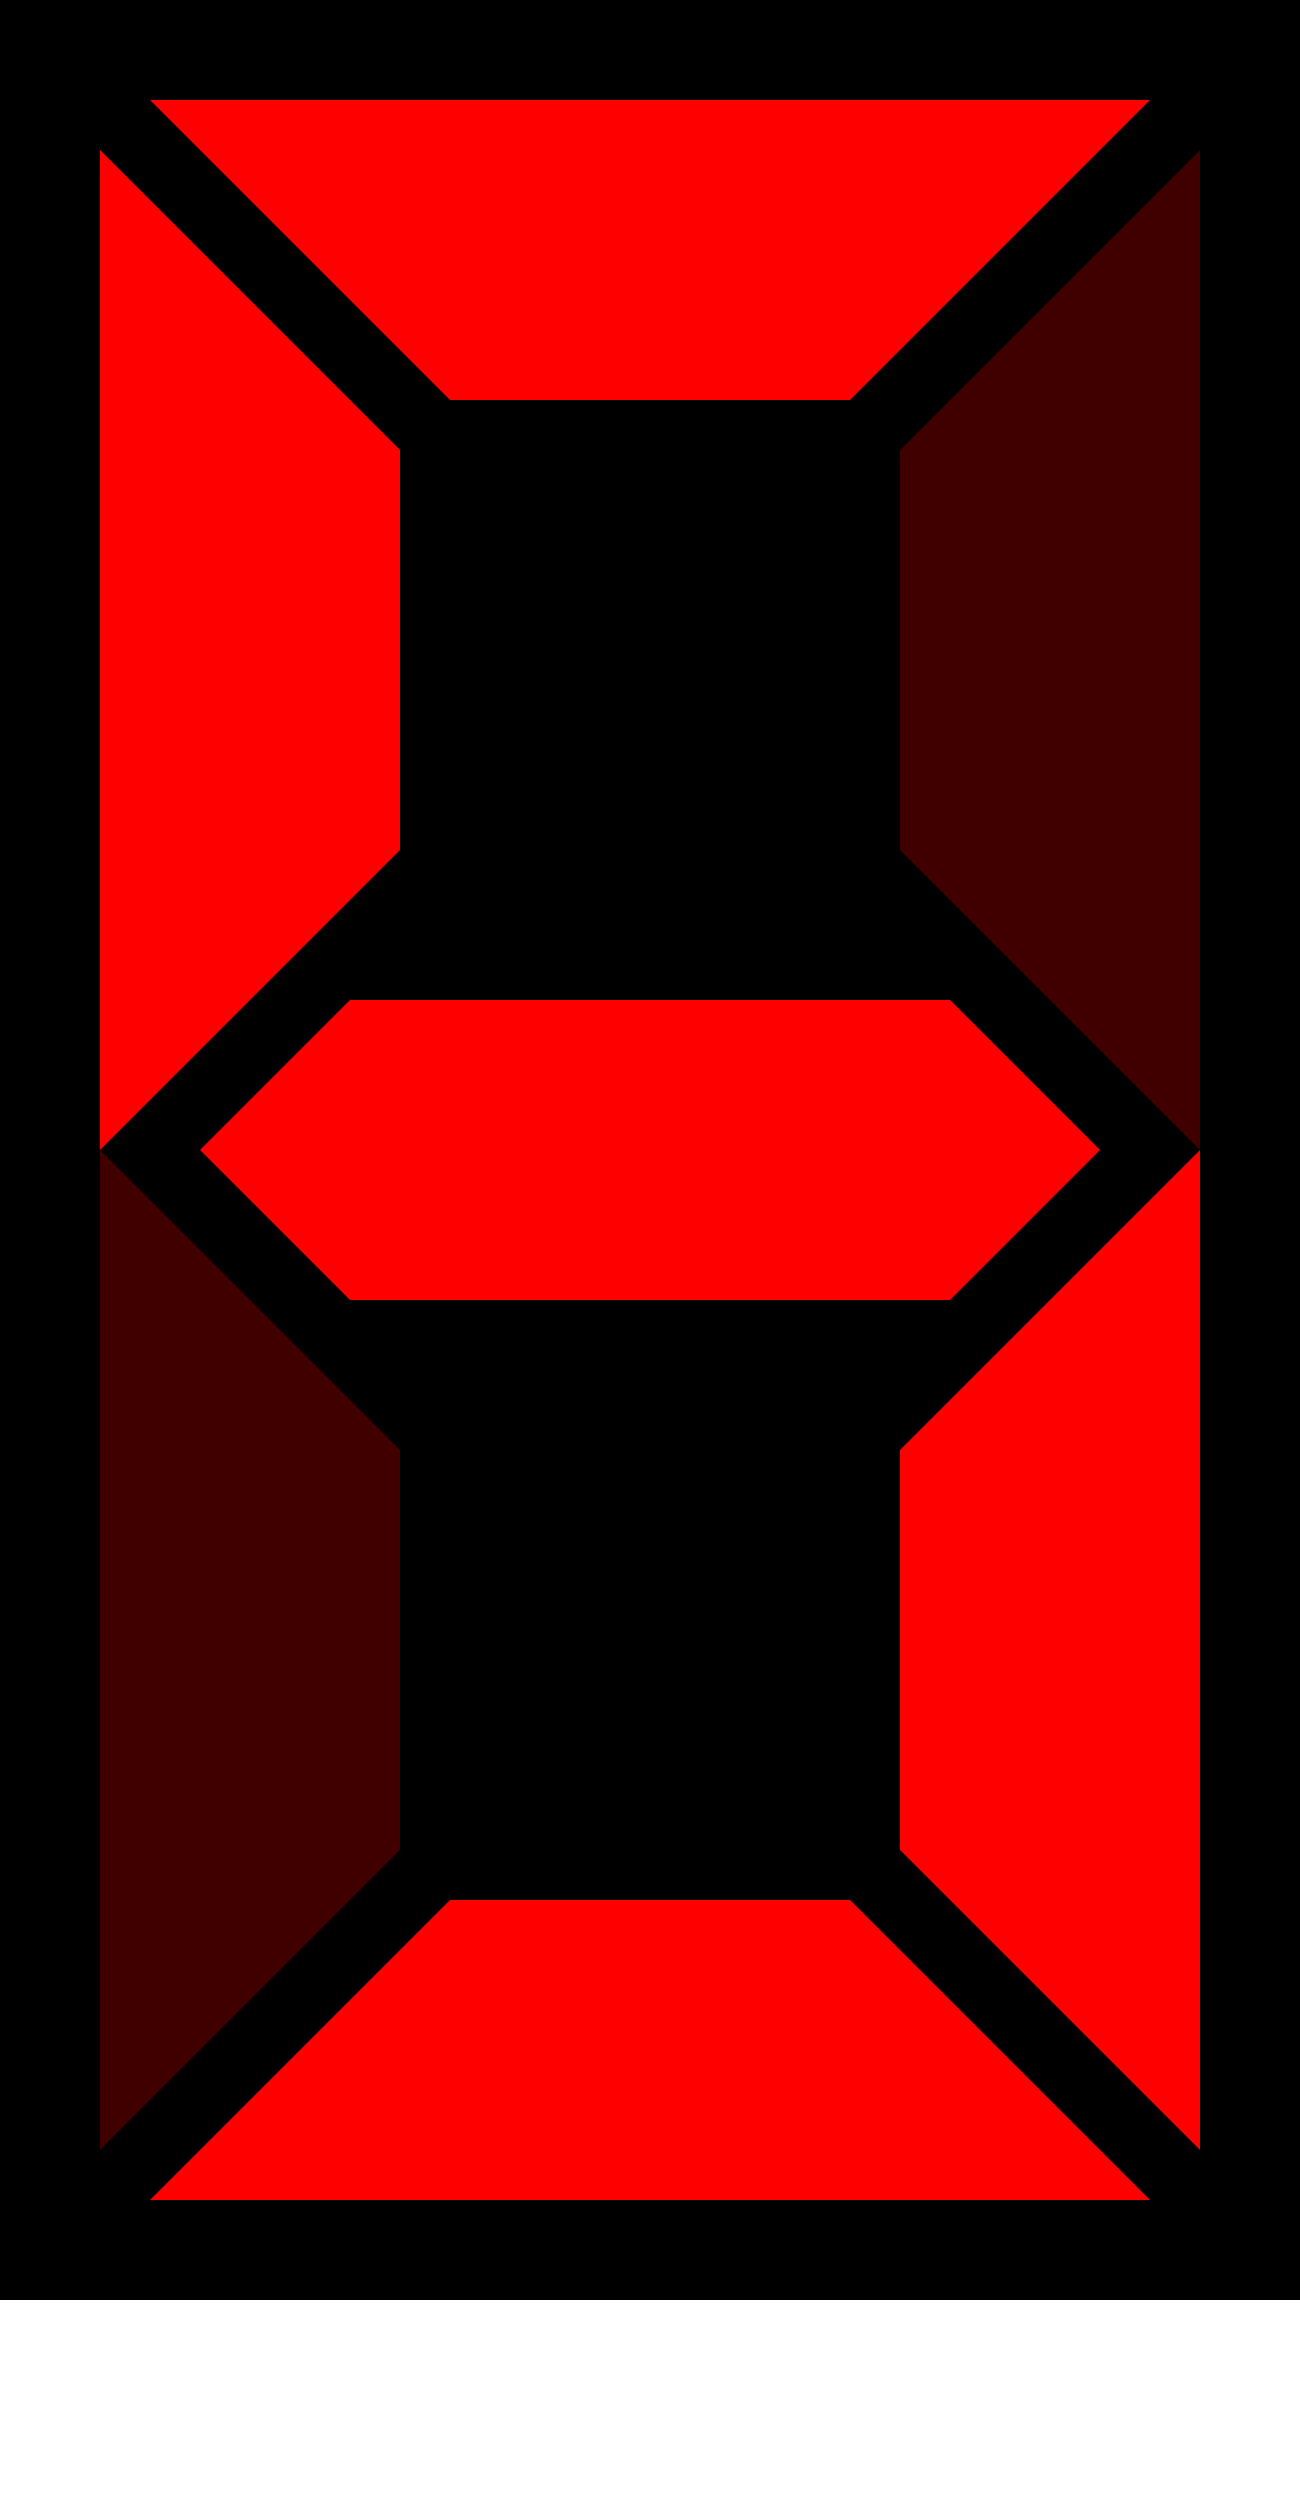
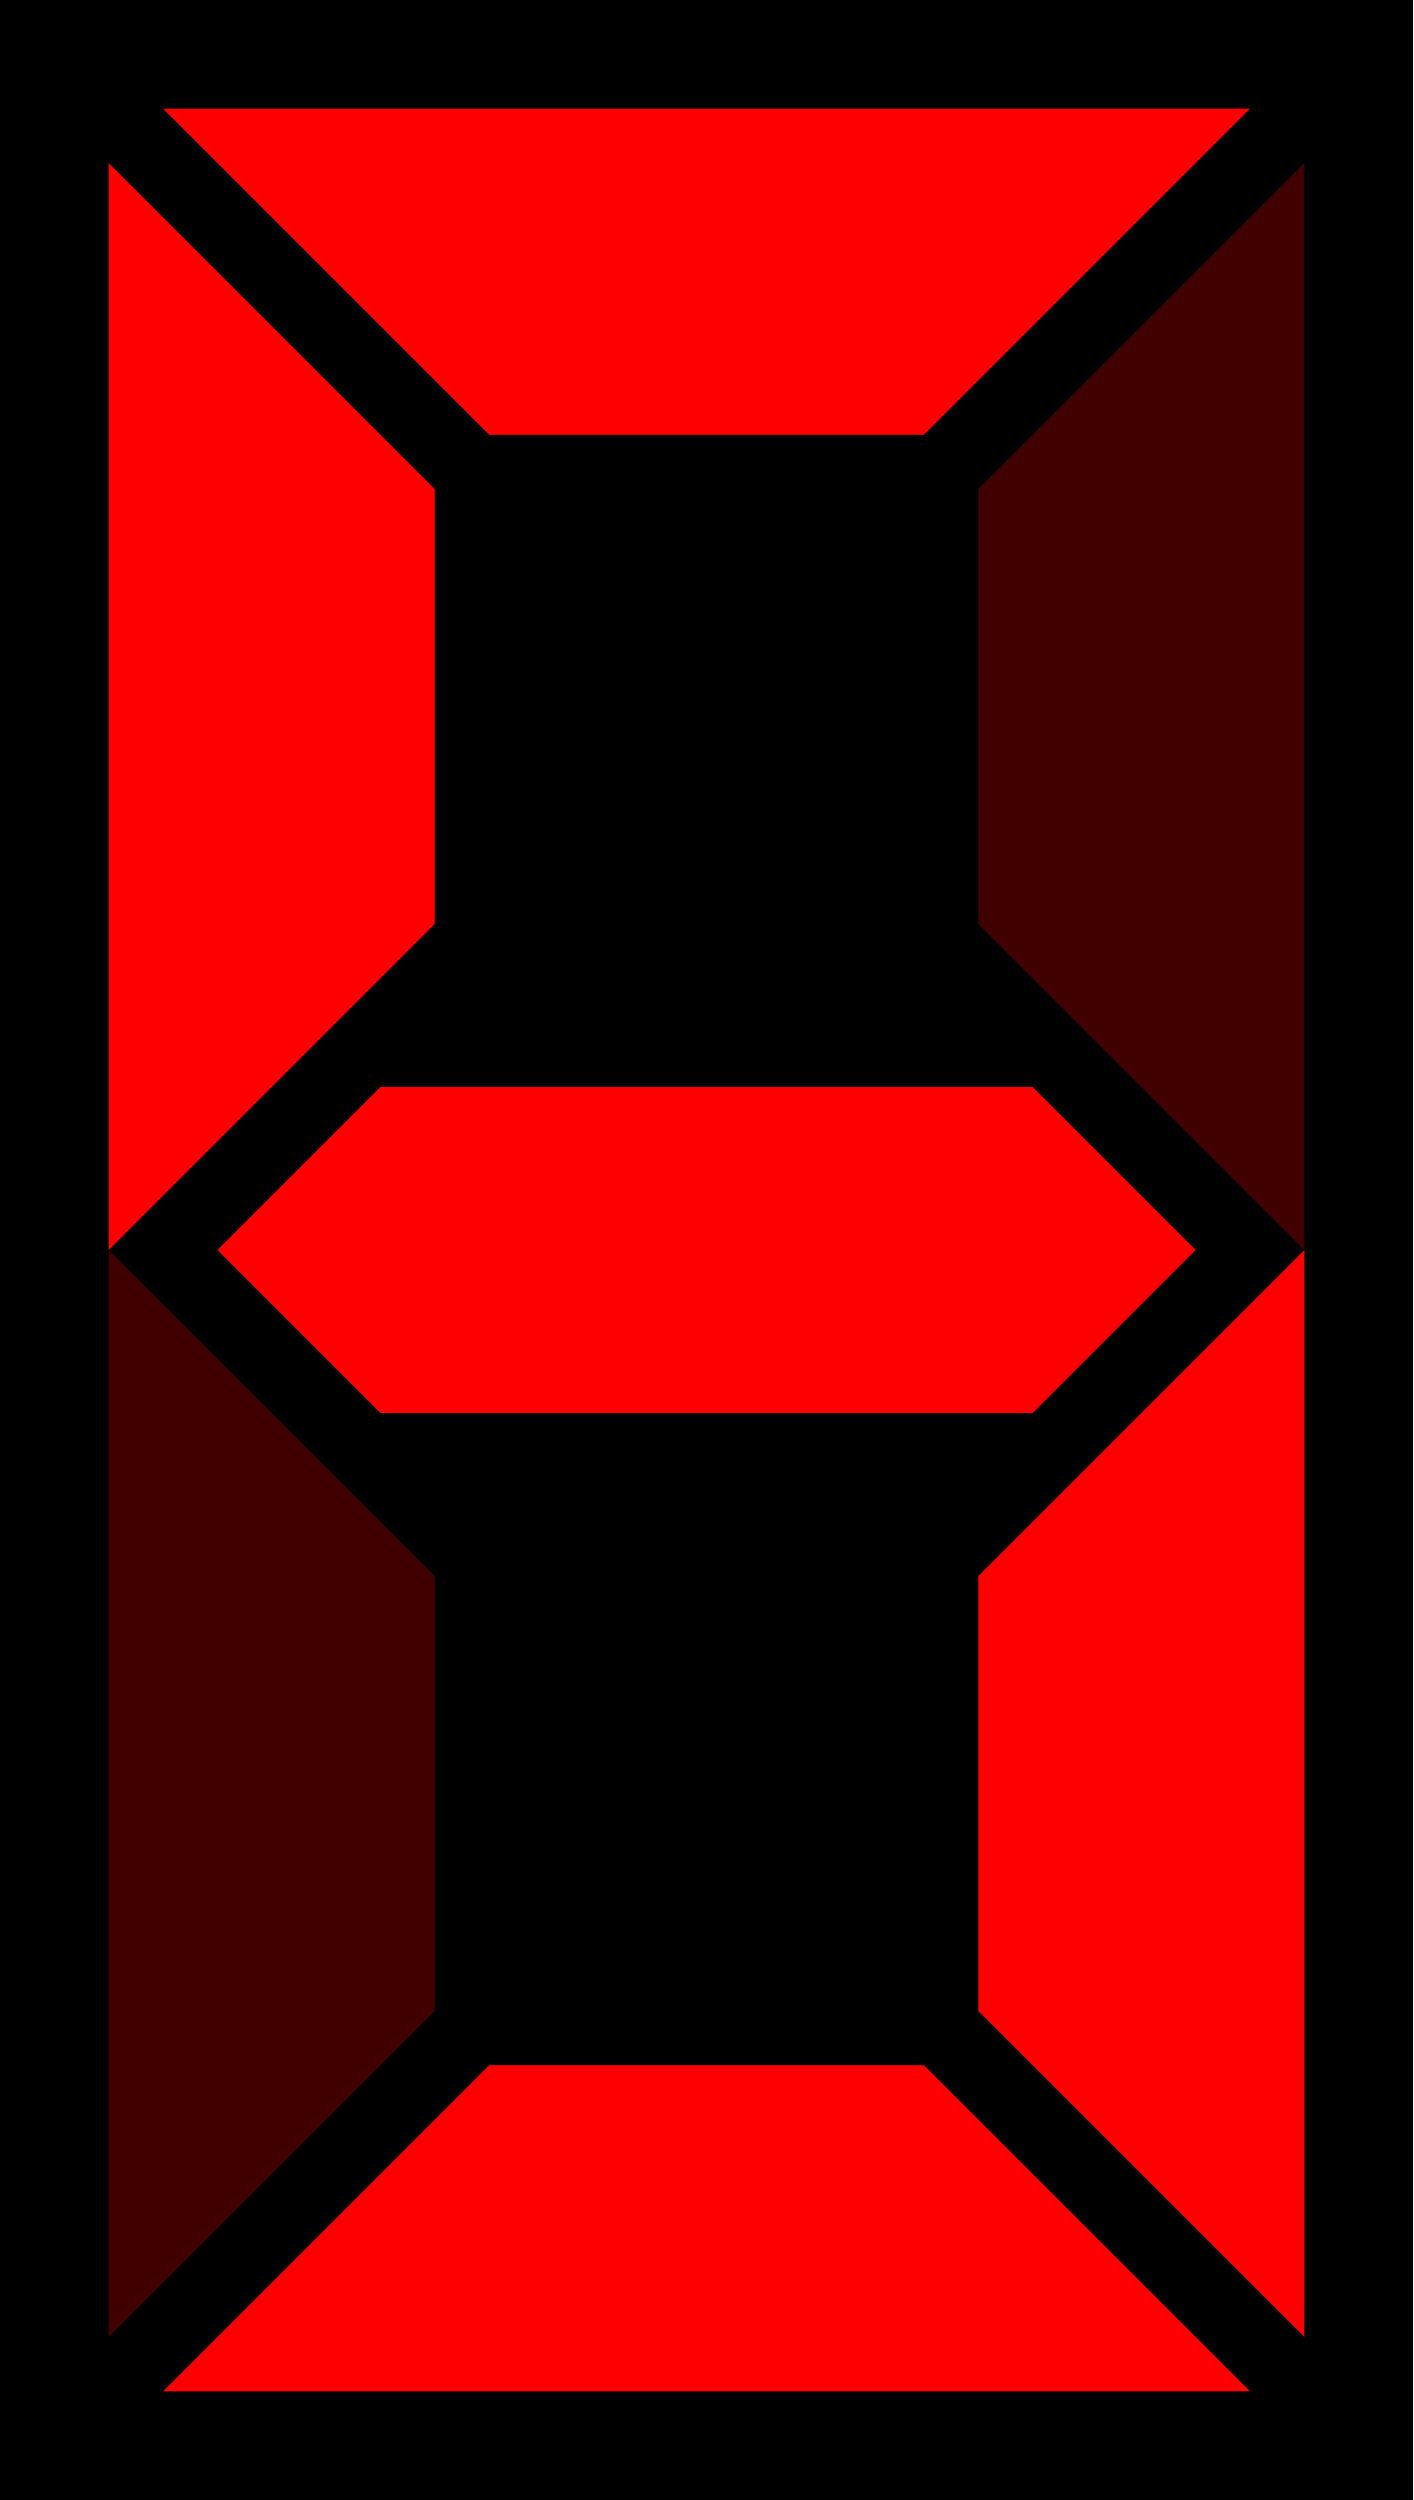
- <svg xmlns="http://www.w3.org/2000/svg" width="130" height="250">
+ <svg xmlns="http://www.w3.org/2000/svg" width="130" height="230">
  <rect x="0" y="0" width="130" height="230" fill="#000000" />
  <polygon points="15,10 115,10 85,40 45,40" fill="#ff0000" />
  <polygon points="15,220 115,220 85,190 45,190" fill="#ff0000" />
  <polygon points="10,15 10,115 40,85 40,45" fill="#ff0000" />
  <polygon points="10,115 10,215 40,185 40,145" fill="#400000" />
  <polygon points="120,15 120,115 90,85 90,45" fill="#400000" />
  <polygon points="120,115 120,215 90,185 90,145" fill="#ff0000" />
  <polygon points="20,115 35,100 95,100 110,115 95,130 35,130" fill="#ff0000" />
</svg>
